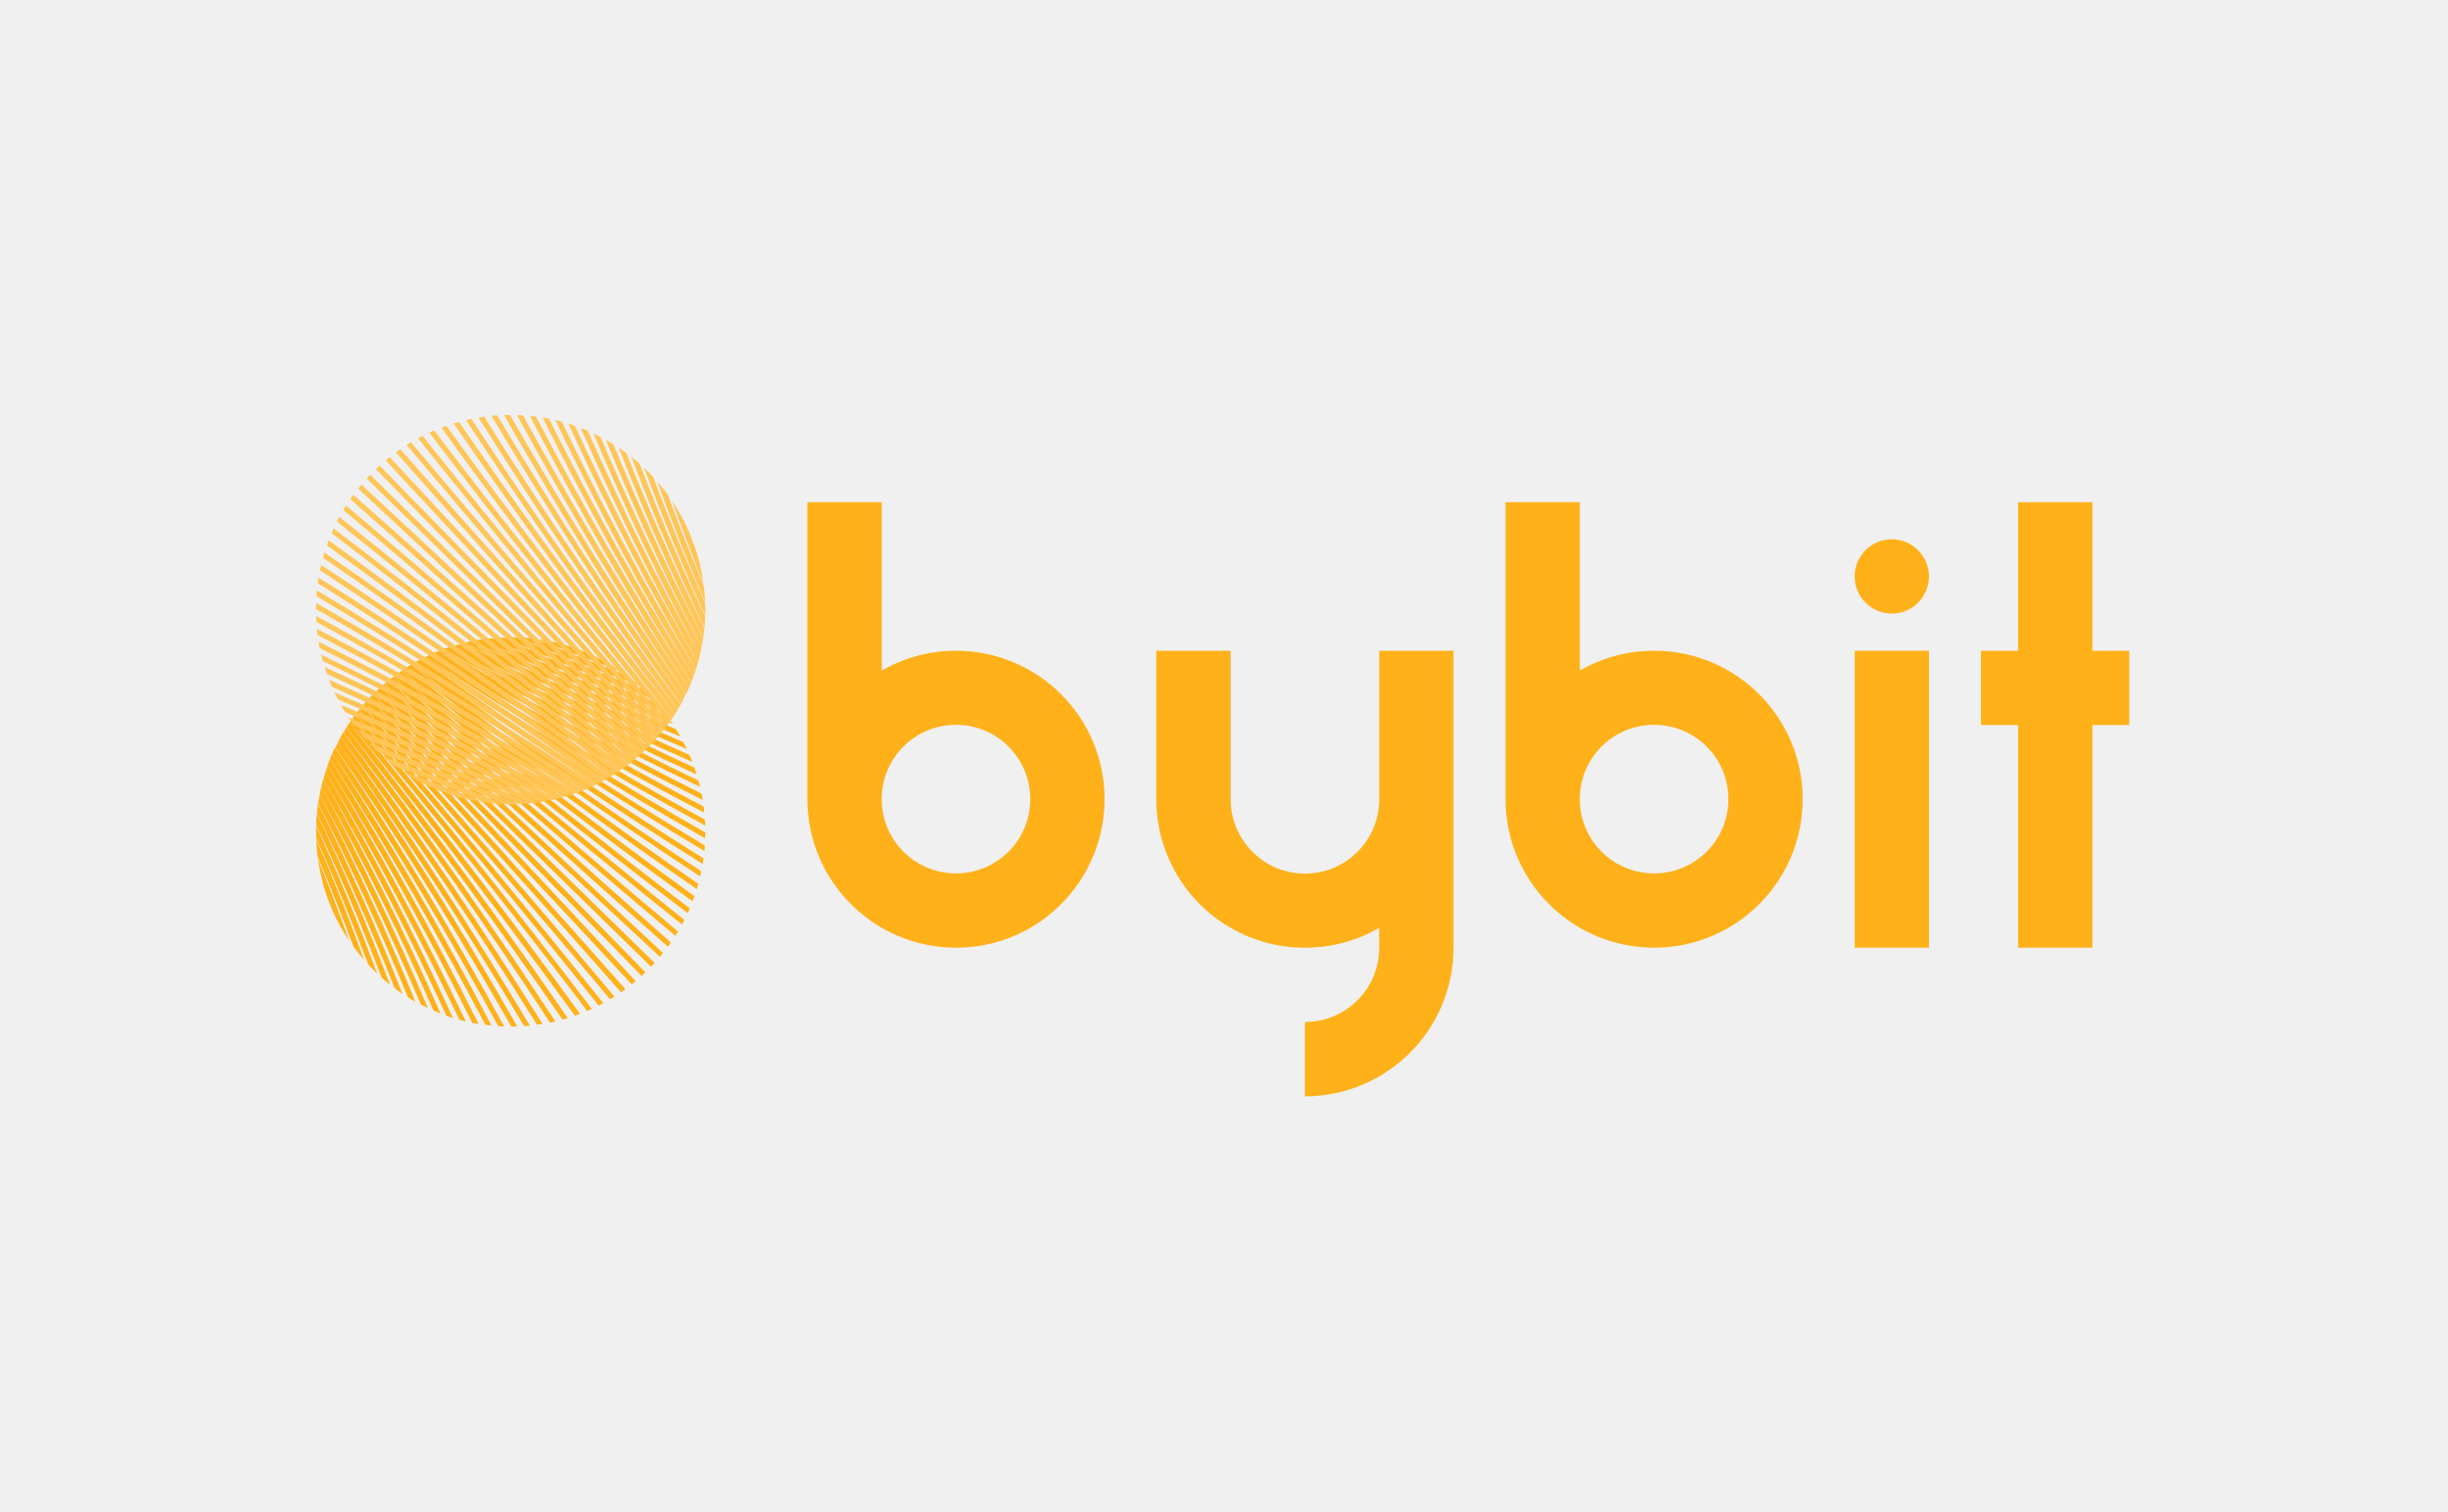
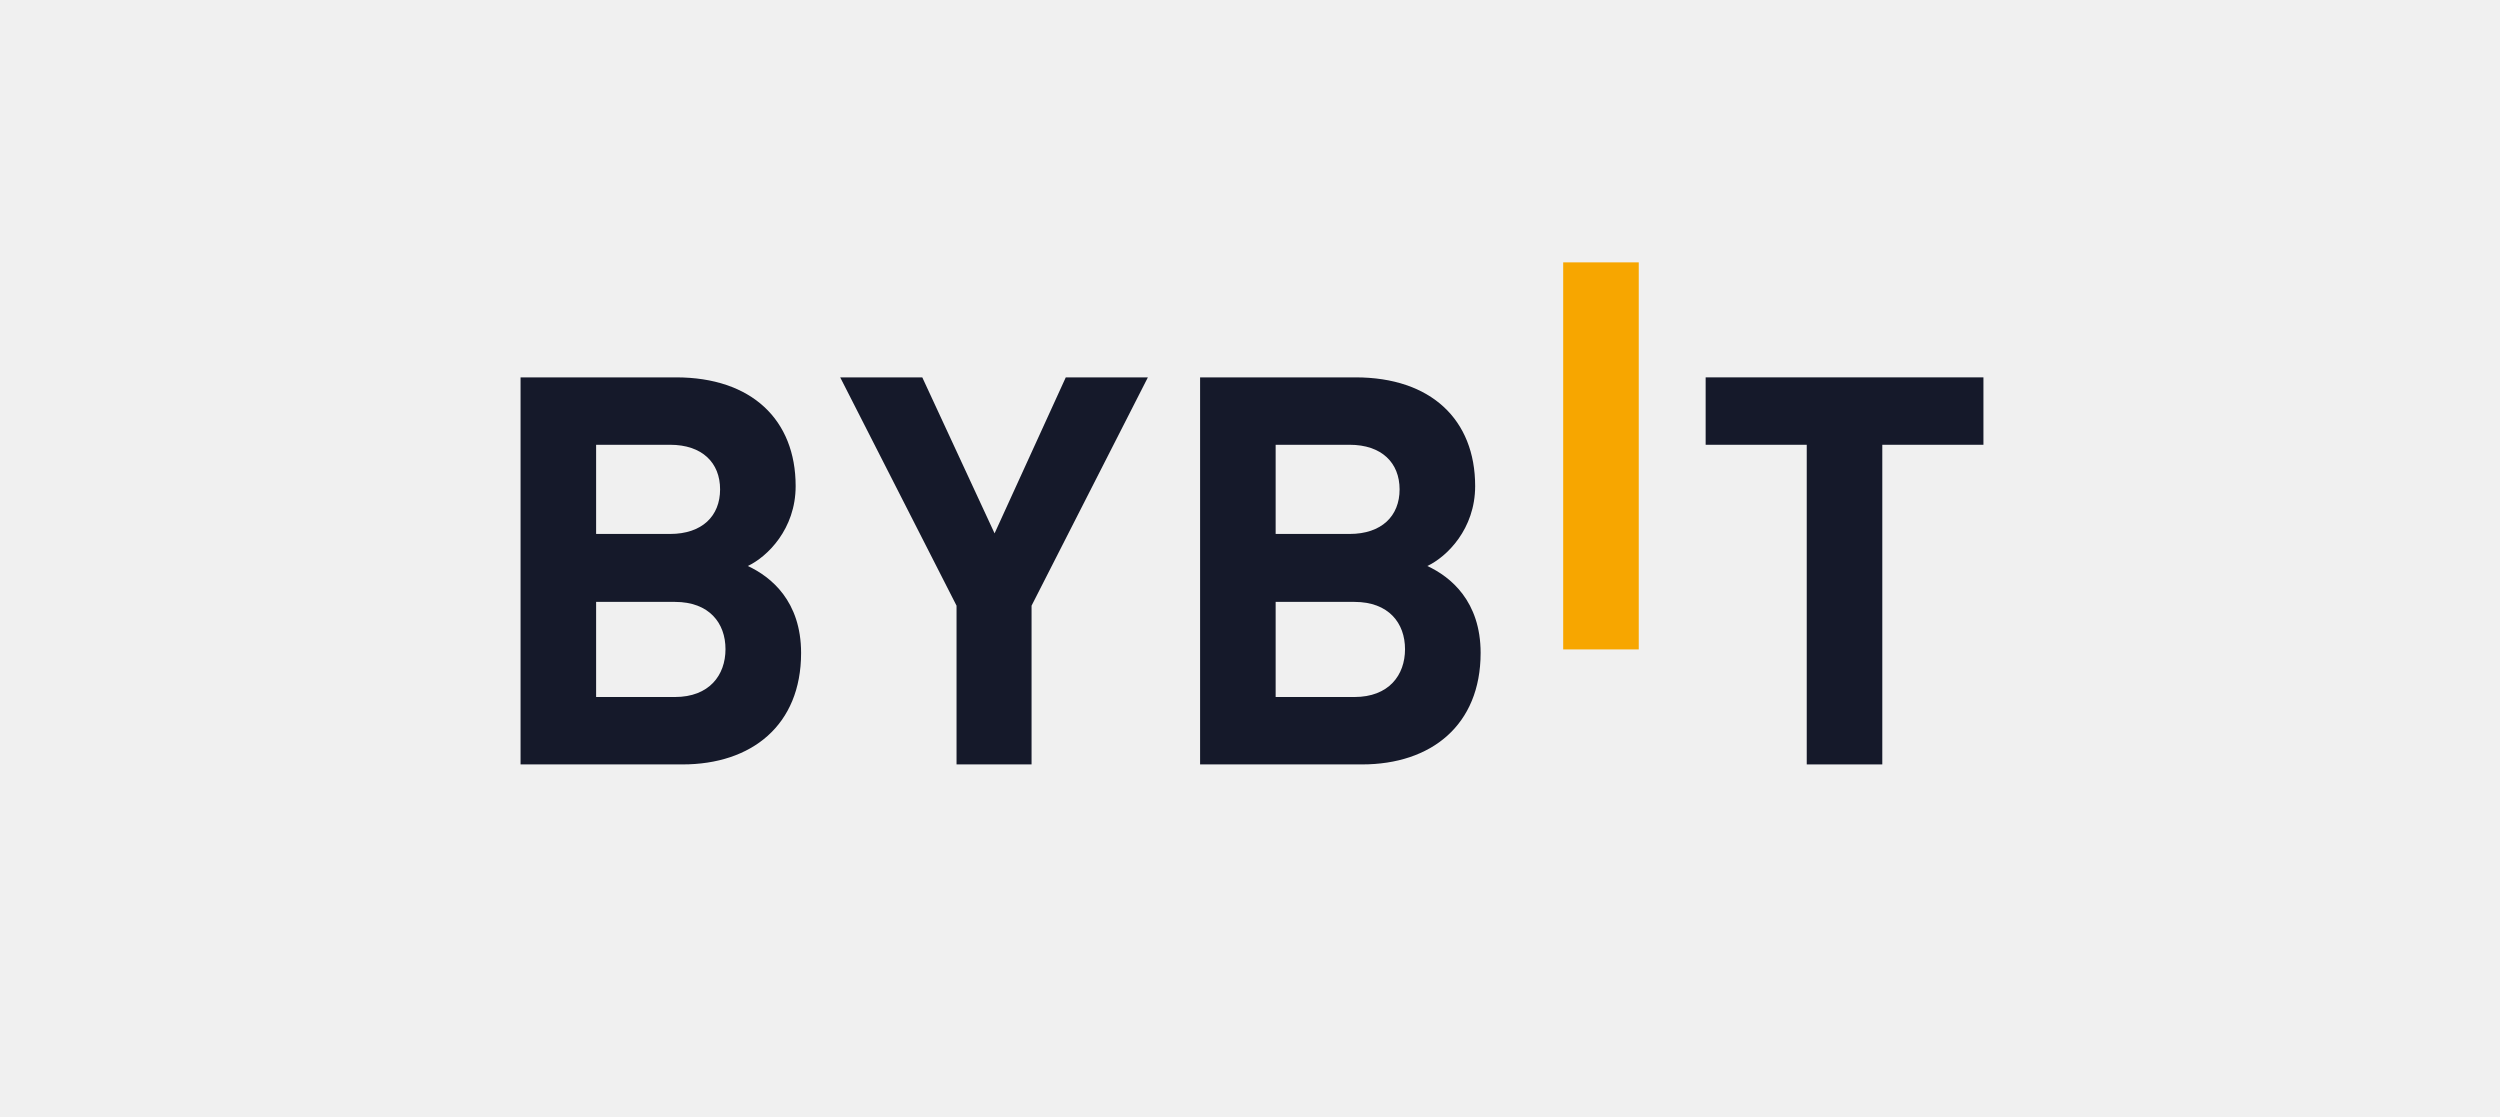
- <svg xmlns="http://www.w3.org/2000/svg" width="81" height="50" viewBox="0 0 81 50" fill="none">
+ <svg xmlns="http://www.w3.org/2000/svg" width="112" height="50" viewBox="0 0 112 50" fill="none">
  <g clip-path="url(#clip0)">
-     <path d="M63.826 21.53H61.368V31.355H63.826V21.53Z" fill="#FFB11A" />
-     <path d="M62.597 20.301C63.276 20.301 63.826 19.751 63.826 19.072C63.826 18.392 63.276 17.843 62.597 17.843C61.917 17.843 61.368 18.392 61.368 19.072C61.368 19.751 61.917 20.301 62.597 20.301Z" fill="#FFB11A" />
-     <path d="M31.632 21.53C30.735 21.53 29.896 21.769 29.174 22.188V16.614H26.715V26.439C26.715 29.15 28.913 31.355 31.632 31.355C34.35 31.355 36.548 29.157 36.548 26.439C36.548 23.728 34.343 21.53 31.632 21.53ZM31.632 28.897C30.272 28.897 29.174 27.798 29.174 26.439C29.174 25.08 30.272 23.981 31.632 23.981C32.991 23.981 34.09 25.08 34.09 26.439C34.09 27.798 32.991 28.897 31.632 28.897Z" fill="#FFB11A" />
-     <path d="M54.731 21.53C53.834 21.53 52.996 21.769 52.273 22.188V16.614H49.815V26.439C49.815 29.15 52.012 31.355 54.731 31.355C57.449 31.355 59.647 29.157 59.647 26.439C59.647 23.728 57.442 21.53 54.731 21.53ZM54.731 28.897C53.371 28.897 52.273 27.798 52.273 26.439C52.273 25.08 53.371 23.981 54.731 23.981C56.09 23.981 57.189 25.08 57.189 26.439C57.189 27.798 56.09 28.897 54.731 28.897Z" fill="#FFB11A" />
-     <path d="M48.094 21.53H45.636V26.446V26.461C45.628 27.813 44.529 28.904 43.178 28.904C42.968 28.904 42.758 28.875 42.563 28.825C42.129 28.716 41.746 28.492 41.442 28.181C41.001 27.74 40.719 27.126 40.719 26.446V21.53H38.261V26.446C38.261 27.314 38.485 28.124 38.876 28.825C39.31 29.606 39.946 30.256 40.719 30.697C41.442 31.117 42.281 31.355 43.178 31.355C44.074 31.355 44.913 31.117 45.636 30.697V31.355C45.636 32.715 44.537 33.813 43.178 33.813V36.272C45.889 36.272 48.094 34.074 48.094 31.355V26.439V21.53Z" fill="#FFB11A" />
-     <path d="M66.775 16.614V21.53H65.546V23.988H66.775V31.355H69.234V23.988H70.455V21.53H69.234V16.614H66.775Z" fill="#FFB11A" />
-     <path d="M10.789 29.576C10.854 29.75 10.919 29.923 10.984 30.09C11.143 30.451 11.331 30.798 11.555 31.131C11.223 30.198 10.876 29.287 10.514 28.405C10.572 28.795 10.666 29.193 10.789 29.576Z" fill="#FFB11A" />
-     <path d="M10.506 28.332C10.933 29.337 11.331 30.342 11.699 31.326C11.808 31.47 11.923 31.615 12.046 31.752C11.547 30.378 11.02 29.048 10.463 27.769C10.47 27.964 10.485 28.145 10.506 28.332Z" fill="#FFB11A" />
-     <path d="M10.463 27.739C11.099 29.149 11.67 30.545 12.184 31.911C12.234 31.969 12.285 32.02 12.342 32.077C12.386 32.121 12.437 32.171 12.48 32.215C11.851 30.509 11.171 28.875 10.456 27.313C10.456 27.458 10.456 27.595 10.463 27.739Z" fill="#FFB11A" />
-     <path d="M10.463 27.292C11.28 29.005 12.003 30.704 12.632 32.352C12.719 32.432 12.813 32.504 12.907 32.584C12.155 30.603 11.345 28.716 10.485 26.93C10.47 27.046 10.463 27.169 10.463 27.292Z" fill="#FFB11A" />
-     <path d="M10.485 26.915C11.468 28.882 12.321 30.841 13.066 32.706C13.153 32.772 13.239 32.829 13.319 32.887C12.451 30.675 11.519 28.571 10.521 26.59C10.507 26.698 10.499 26.807 10.485 26.915Z" fill="#FFB11A" />
-     <path d="M10.528 26.583C11.67 28.774 12.653 30.943 13.499 32.996C13.579 33.047 13.666 33.097 13.745 33.141C12.762 30.726 11.706 28.441 10.578 26.294C10.557 26.388 10.542 26.489 10.528 26.583Z" fill="#FFB11A" />
-     <path d="M10.578 26.287C11.872 28.666 12.986 31.03 13.925 33.235C14.005 33.278 14.085 33.314 14.157 33.35C13.065 30.762 11.887 28.311 10.636 26.02C10.614 26.113 10.593 26.2 10.578 26.287Z" fill="#FFB11A" />
-     <path d="M10.636 26.019C12.082 28.571 13.319 31.102 14.345 33.437C14.417 33.473 14.497 33.502 14.576 33.531C13.369 30.791 12.075 28.188 10.701 25.773C10.672 25.853 10.651 25.94 10.636 26.019Z" fill="#FFB11A" />
-     <path d="M10.702 25.773C12.292 28.485 13.651 31.16 14.772 33.61C14.844 33.639 14.917 33.661 14.989 33.683C13.673 30.798 12.263 28.072 10.767 25.542C10.745 25.614 10.723 25.694 10.702 25.773Z" fill="#FFB11A" />
-     <path d="M10.767 25.542C12.509 28.398 13.984 31.203 15.199 33.74C15.271 33.762 15.344 33.777 15.416 33.798C13.984 30.798 12.452 27.957 10.847 25.325C10.818 25.397 10.796 25.47 10.767 25.542Z" fill="#FFB11A" />
-     <path d="M15.626 33.842C15.698 33.857 15.763 33.871 15.835 33.878C14.295 30.777 12.647 27.841 10.926 25.123C10.926 25.123 10.926 25.116 10.919 25.116C10.89 25.181 10.868 25.253 10.839 25.318C12.726 28.304 14.324 31.232 15.626 33.842Z" fill="#FFB11A" />
-     <path d="M16.059 33.907C16.124 33.914 16.196 33.921 16.261 33.928C14.598 30.74 12.842 27.718 11.005 24.927C11.005 24.927 11.005 24.92 10.998 24.92C10.969 24.985 10.94 25.05 10.918 25.115C10.918 25.115 10.918 25.123 10.926 25.123C12.95 28.217 14.664 31.246 16.059 33.907Z" fill="#FFB11A" />
-     <path d="M16.485 33.95C16.55 33.957 16.615 33.957 16.68 33.957C14.902 30.689 13.029 27.595 11.091 24.739C11.091 24.739 11.091 24.732 11.084 24.732C11.055 24.797 11.027 24.855 10.998 24.92C10.998 24.92 10.998 24.927 11.005 24.927C13.174 28.123 15.01 31.246 16.485 33.95Z" fill="#FFB11A" />
-     <path d="M16.919 33.965C16.984 33.965 17.049 33.965 17.114 33.958C15.22 30.632 13.232 27.472 11.186 24.559C11.157 24.617 11.128 24.674 11.099 24.74C11.099 24.74 11.099 24.747 11.106 24.747C13.398 28.029 15.357 31.225 16.919 33.965Z" fill="#FFB11A" />
-     <path d="M17.345 33.95C17.41 33.943 17.468 33.943 17.533 33.936C15.863 31.138 13.752 27.82 11.265 24.393C11.236 24.45 11.207 24.501 11.178 24.559C13.615 27.935 15.697 31.189 17.345 33.95Z" fill="#FFB11A" />
-     <path d="M17.953 33.878C16.203 31.08 13.976 27.718 11.359 24.226C11.33 24.276 11.294 24.334 11.265 24.385C13.832 27.826 16.037 31.13 17.765 33.899C17.83 33.899 17.895 33.885 17.953 33.878Z" fill="#FFB11A" />
-     <path d="M18.372 33.791C16.543 31 14.194 27.61 11.461 24.074C11.432 24.125 11.396 24.175 11.367 24.226C14.063 27.725 16.384 31.065 18.199 33.834C18.257 33.82 18.314 33.806 18.372 33.791Z" fill="#FFB11A" />
-     <path d="M18.784 33.683C16.876 30.907 14.41 27.494 11.562 23.915C11.525 23.966 11.497 24.017 11.46 24.067C14.28 27.61 16.709 30.979 18.611 33.733C18.669 33.719 18.726 33.704 18.784 33.683Z" fill="#FFB11A" />
-     <path d="M19.023 33.603C19.081 33.581 19.132 33.567 19.189 33.545C19.153 33.495 19.124 33.451 19.088 33.401C17.114 30.675 14.577 27.313 11.663 23.77C11.627 23.821 11.598 23.864 11.562 23.915C14.461 27.443 16.977 30.791 18.944 33.502C18.973 33.538 18.994 33.574 19.023 33.603Z" fill="#FFB11A" />
-     <path d="M19.421 33.451C19.471 33.43 19.529 33.408 19.58 33.379C19.515 33.292 19.442 33.198 19.377 33.111C17.339 30.436 14.736 27.132 11.772 23.626C11.736 23.669 11.699 23.72 11.67 23.763C14.627 27.255 17.216 30.545 19.247 33.205C19.305 33.292 19.363 33.372 19.421 33.451Z" fill="#FFB11A" />
-     <path d="M19.962 33.191C17.656 30.307 14.909 26.966 11.879 23.489C11.843 23.532 11.807 23.576 11.771 23.626C14.786 27.075 17.519 30.401 19.811 33.271C19.861 33.242 19.912 33.22 19.962 33.191Z" fill="#FFB11A" />
-     <path d="M20.331 32.974C17.945 30.133 15.097 26.822 11.988 23.358C11.952 23.402 11.915 23.445 11.879 23.488C14.981 26.937 17.815 30.234 20.186 33.061C20.237 33.032 20.288 33.003 20.331 32.974Z" fill="#FFB11A" />
-     <path d="M20.692 32.728C18.227 29.938 15.292 26.663 12.104 23.221C12.067 23.265 12.031 23.308 11.988 23.351C15.169 26.778 18.09 30.039 20.548 32.83C20.599 32.793 20.649 32.764 20.692 32.728Z" fill="#FFB11A" />
-     <path d="M21.033 32.461C18.496 29.721 15.481 26.504 12.22 23.098C12.184 23.142 12.141 23.178 12.104 23.221C15.358 26.619 18.366 29.837 20.903 32.569C20.947 32.533 20.99 32.497 21.033 32.461Z" fill="#FFB11A" />
-     <path d="M21.358 32.172C18.748 29.497 15.661 26.337 12.342 22.975C12.299 23.019 12.263 23.055 12.227 23.098C15.538 26.46 18.625 29.619 21.235 32.295C21.271 32.251 21.314 32.208 21.358 32.172Z" fill="#FFB11A" />
-     <path d="M21.662 31.861C18.986 29.251 15.827 26.163 12.465 22.852C12.422 22.888 12.386 22.932 12.342 22.968C15.711 26.286 18.864 29.374 21.539 31.983C21.582 31.94 21.618 31.904 21.662 31.861Z" fill="#FFB11A" />
-     <path d="M21.936 31.528C19.204 28.998 15.994 25.983 12.596 22.737C12.552 22.773 12.509 22.816 12.473 22.852C15.878 26.106 19.095 29.121 21.835 31.658C21.871 31.615 21.907 31.572 21.936 31.528Z" fill="#FFB11A" />
-     <path d="M22.197 31.181C19.413 28.723 16.153 25.802 12.726 22.621C12.682 22.657 12.639 22.693 12.596 22.737C16.037 25.925 19.305 28.86 22.103 31.326C22.132 31.275 22.168 31.232 22.197 31.181Z" fill="#FFB11A" />
-     <path d="M22.435 30.82C19.601 28.441 16.304 25.607 12.863 22.513C12.82 22.549 12.776 22.585 12.733 22.621C16.196 25.737 19.507 28.578 22.349 30.964C22.37 30.914 22.406 30.87 22.435 30.82Z" fill="#FFB11A" />
-     <path d="M22.646 30.436C19.775 28.145 16.45 25.412 13.001 22.397C12.958 22.433 12.907 22.469 12.864 22.505C16.334 25.535 19.681 28.289 22.566 30.588C22.588 30.538 22.617 30.487 22.646 30.436Z" fill="#FFB11A" />
-     <path d="M22.754 30.212C22.776 30.162 22.805 30.104 22.826 30.053C22.747 29.996 22.667 29.931 22.588 29.873C19.92 27.841 16.63 25.253 13.146 22.296C13.102 22.332 13.052 22.361 13.008 22.397C16.5 25.369 19.804 27.971 22.479 30.003C22.573 30.075 22.66 30.14 22.754 30.212Z" fill="#FFB11A" />
-     <path d="M22.92 29.815C22.941 29.757 22.963 29.706 22.977 29.648C22.941 29.627 22.905 29.598 22.876 29.576C20.158 27.61 16.818 25.087 13.282 22.195C13.232 22.231 13.188 22.26 13.138 22.296C16.68 25.209 20.042 27.74 22.775 29.721C22.826 29.75 22.869 29.786 22.92 29.815Z" fill="#FFB11A" />
-     <path d="M23.108 29.243C20.353 27.349 16.984 24.913 13.441 22.093C13.391 22.122 13.34 22.158 13.29 22.194C16.868 25.043 20.281 27.508 23.057 29.417C23.072 29.352 23.086 29.301 23.108 29.243Z" fill="#FFB11A" />
-     <path d="M23.202 28.824C20.433 27.01 17.086 24.689 13.594 21.992C13.543 22.021 13.492 22.057 13.442 22.086C16.985 24.819 20.375 27.169 23.166 28.998C23.18 28.94 23.195 28.882 23.202 28.824Z" fill="#FFB11A" />
-     <path d="M23.274 28.398C20.505 26.67 17.201 24.465 13.76 21.898C13.709 21.927 13.651 21.956 13.601 21.992C17.093 24.602 20.447 26.836 23.252 28.586C23.26 28.521 23.267 28.463 23.274 28.398Z" fill="#FFB11A" />
-     <path d="M23.318 27.971C20.556 26.323 17.302 24.24 13.933 21.804C13.876 21.833 13.825 21.862 13.767 21.891C17.194 24.37 20.512 26.489 23.31 28.159C23.31 28.101 23.318 28.036 23.318 27.971Z" fill="#FFB11A" />
-     <path d="M23.332 27.74C23.332 27.675 23.332 27.61 23.339 27.545C20.599 25.983 17.403 24.024 14.121 21.725C14.121 21.725 14.114 21.725 14.114 21.718C14.056 21.746 13.998 21.775 13.933 21.804C16.847 23.858 20.006 25.846 23.332 27.74Z" fill="#FFB11A" />
-     <path d="M23.332 27.314C23.332 27.248 23.324 27.183 23.324 27.118C20.613 25.643 17.497 23.807 14.302 21.638C14.302 21.638 14.294 21.638 14.294 21.631C14.229 21.66 14.171 21.689 14.106 21.718C14.106 21.718 14.114 21.718 14.114 21.725C16.969 23.662 20.064 25.535 23.332 27.314Z" fill="#FFB11A" />
-     <path d="M14.106 21.718C14.112 21.718 14.112 21.723 14.106 21.718C14.112 21.723 14.112 21.718 14.106 21.718Z" fill="#FFB11A" />
-     <path d="M23.303 26.887C23.296 26.822 23.288 26.749 23.281 26.684C20.613 25.296 17.591 23.576 14.497 21.551C14.497 21.551 14.49 21.551 14.49 21.544C14.425 21.573 14.36 21.595 14.294 21.623C14.294 21.623 14.302 21.623 14.302 21.631C17.092 23.467 20.114 25.231 23.303 26.887Z" fill="#FFB11A" />
-     <path d="M23.252 26.468C23.238 26.395 23.231 26.33 23.216 26.258C20.606 24.956 17.678 23.359 14.7 21.472C14.627 21.493 14.562 21.522 14.497 21.551C14.497 21.551 14.504 21.551 14.504 21.558C17.208 23.272 20.143 24.92 23.252 26.468Z" fill="#FFB11A" />
-     <path d="M23.107 25.824C20.57 24.609 17.765 23.134 14.909 21.392C14.836 21.414 14.764 21.443 14.692 21.464C17.323 23.069 20.158 24.602 23.165 26.034C23.143 25.968 23.129 25.896 23.107 25.824Z" fill="#FFB11A" />
-     <path d="M22.977 25.397C20.534 24.277 17.858 22.918 15.14 21.327C15.06 21.349 14.988 21.37 14.909 21.399C17.439 22.889 20.165 24.306 23.042 25.621C23.028 25.549 22.999 25.47 22.977 25.397Z" fill="#FFB11A" />
-     <path d="M22.811 24.978C20.476 23.944 17.946 22.715 15.394 21.269C15.314 21.291 15.227 21.312 15.148 21.334C17.563 22.708 20.158 24.002 22.905 25.209C22.877 25.122 22.848 25.05 22.811 24.978Z" fill="#FFB11A" />
-     <path d="M22.609 24.551C20.404 23.611 18.04 22.498 15.662 21.204C15.575 21.218 15.488 21.24 15.394 21.262C17.686 22.512 20.137 23.691 22.725 24.783C22.689 24.703 22.653 24.623 22.609 24.551Z" fill="#FFB11A" />
-     <path d="M22.37 24.125C20.317 23.279 18.148 22.296 15.957 21.153C15.863 21.168 15.762 21.182 15.668 21.204C17.815 22.332 20.1 23.387 22.515 24.371C22.464 24.284 22.421 24.204 22.37 24.125Z" fill="#FFB11A" />
-     <path d="M22.073 23.698C20.201 22.954 18.249 22.1 16.282 21.117C16.174 21.124 16.066 21.139 15.964 21.153C17.945 22.151 20.049 23.084 22.262 23.951C22.196 23.864 22.139 23.778 22.073 23.698Z" fill="#FFB11A" />
-     <path d="M21.727 23.264C20.078 22.628 18.38 21.905 16.666 21.096C16.543 21.103 16.42 21.11 16.297 21.117C18.083 21.977 19.977 22.787 21.951 23.539C21.879 23.445 21.799 23.351 21.727 23.264Z" fill="#FFB11A" />
-     <path d="M21.452 22.968C21.401 22.918 21.343 22.86 21.286 22.809C19.919 22.296 18.517 21.717 17.114 21.088C16.969 21.081 16.825 21.081 16.68 21.088C18.242 21.804 19.876 22.477 21.582 23.113C21.539 23.062 21.495 23.019 21.452 22.968Z" fill="#FFB11A" />
-     <path d="M20.7 22.325C19.71 21.956 18.712 21.558 17.707 21.132C17.519 21.11 17.331 21.096 17.143 21.088C18.423 21.645 19.753 22.173 21.127 22.672C20.989 22.549 20.845 22.433 20.7 22.325Z" fill="#FFB11A" />
-     <path d="M19.464 21.616C19.291 21.551 19.125 21.486 18.951 21.421C18.568 21.291 18.177 21.204 17.78 21.146C18.669 21.508 19.573 21.855 20.505 22.187C20.166 21.963 19.819 21.775 19.464 21.616Z" fill="#FFB11A" />
-     <path d="M22.999 18.117C22.934 17.944 22.869 17.77 22.804 17.604C22.645 17.243 22.457 16.896 22.233 16.563C22.566 17.496 22.913 18.407 23.274 19.289C23.223 18.898 23.129 18.501 22.999 18.117Z" fill="#FFC556" />
-     <path d="M23.281 19.36C22.854 18.355 22.457 17.351 22.095 16.367C21.987 16.223 21.871 16.078 21.748 15.941C22.247 17.314 22.775 18.645 23.331 19.924C23.324 19.729 23.31 19.548 23.281 19.36Z" fill="#FFC556" />
-     <path d="M23.332 19.954C22.695 18.544 22.124 17.149 21.611 15.782C21.56 15.724 21.51 15.674 21.452 15.616C21.408 15.572 21.358 15.522 21.314 15.479C21.943 17.185 22.623 18.819 23.339 20.38C23.339 20.243 23.339 20.098 23.332 19.954Z" fill="#FFC556" />
-     <path d="M23.332 20.402C22.515 18.688 21.792 16.989 21.163 15.341C21.076 15.261 20.982 15.189 20.888 15.109C21.64 17.09 22.45 18.977 23.31 20.763C23.317 20.647 23.325 20.524 23.332 20.402Z" fill="#FFC556" />
-     <path d="M23.303 20.778C22.32 18.811 21.467 16.852 20.722 14.987C20.636 14.922 20.549 14.864 20.469 14.806C21.337 17.018 22.27 19.122 23.267 21.103C23.282 20.995 23.296 20.886 23.303 20.778Z" fill="#FFC556" />
-     <path d="M23.266 21.111C22.124 18.92 21.14 16.751 20.295 14.698C20.215 14.647 20.128 14.597 20.049 14.553C21.032 16.968 22.088 19.253 23.215 21.4C23.237 21.306 23.252 21.205 23.266 21.111Z" fill="#FFC556" />
-     <path d="M23.216 21.407C21.922 19.028 20.808 16.664 19.869 14.459C19.789 14.416 19.709 14.379 19.637 14.343C20.729 16.931 21.907 19.382 23.158 21.674C23.18 21.58 23.201 21.494 23.216 21.407Z" fill="#FFC556" />
-     <path d="M23.158 21.674C21.712 19.122 20.476 16.592 19.449 14.256C19.377 14.22 19.297 14.191 19.218 14.162C20.425 16.91 21.719 19.505 23.093 21.92C23.115 21.84 23.136 21.754 23.158 21.674Z" fill="#FFC556" />
-     <path d="M23.093 21.92C21.503 19.209 20.144 16.534 19.023 14.09C18.951 14.061 18.878 14.04 18.806 14.018C20.122 16.903 21.539 19.628 23.028 22.152C23.05 22.079 23.072 22 23.093 21.92Z" fill="#FFC556" />
-     <path d="M23.021 22.151C21.278 19.296 19.804 16.491 18.589 13.953C18.517 13.931 18.444 13.917 18.372 13.895C19.804 16.895 21.336 19.737 22.941 22.368C22.977 22.296 22.999 22.224 23.021 22.151Z" fill="#FFC556" />
-     <path d="M18.162 13.852C18.09 13.837 18.025 13.823 17.953 13.816C19.493 16.917 21.141 19.852 22.862 22.571C22.862 22.571 22.862 22.578 22.869 22.578C22.898 22.513 22.919 22.441 22.948 22.376C21.061 19.39 19.471 16.462 18.162 13.852Z" fill="#FFC556" />
-     <path d="M17.736 13.787C17.671 13.779 17.599 13.772 17.534 13.765C19.189 16.96 20.953 19.975 22.782 22.773C22.782 22.773 22.782 22.78 22.79 22.78C22.819 22.715 22.848 22.65 22.869 22.585C22.869 22.585 22.869 22.578 22.862 22.578C20.845 19.476 19.124 16.447 17.736 13.787Z" fill="#FFC556" />
-     <path d="M17.302 13.743C17.237 13.736 17.172 13.736 17.107 13.736C18.886 17.004 20.758 20.098 22.696 22.954C22.696 22.954 22.696 22.961 22.703 22.961C22.732 22.896 22.761 22.838 22.79 22.773C22.79 22.773 22.79 22.766 22.782 22.766C20.621 19.57 18.784 16.447 17.302 13.743Z" fill="#FFC556" />
-     <path d="M22.789 22.772C22.789 22.767 22.784 22.767 22.789 22.772C22.784 22.767 22.789 22.767 22.789 22.772Z" fill="#FFC556" />
-     <path d="M16.875 13.729C16.81 13.729 16.745 13.729 16.68 13.736C18.574 17.062 20.563 20.221 22.609 23.135C22.637 23.077 22.666 23.019 22.695 22.954C22.695 22.954 22.695 22.947 22.688 22.947C20.396 19.664 18.437 16.469 16.875 13.729Z" fill="#FFC556" />
-     <path d="M16.449 13.743C16.384 13.751 16.326 13.751 16.261 13.758C17.931 16.556 20.042 19.874 22.529 23.301C22.558 23.243 22.587 23.193 22.616 23.135C20.172 19.766 18.098 16.505 16.449 13.743Z" fill="#FFC556" />
-     <path d="M15.835 13.816C17.584 16.613 19.818 19.975 22.428 23.467C22.457 23.417 22.493 23.359 22.522 23.308C19.955 19.867 17.75 16.556 16.022 13.787C15.957 13.794 15.899 13.808 15.835 13.816Z" fill="#FFC556" />
-     <path d="M15.422 13.902C17.252 16.693 19.601 20.084 22.334 23.626C22.363 23.576 22.399 23.525 22.428 23.474C19.731 19.975 17.411 16.628 15.596 13.859C15.538 13.873 15.48 13.888 15.422 13.902Z" fill="#FFC556" />
-     <path d="M15.01 14.011C16.919 16.787 19.384 20.2 22.233 23.778C22.269 23.728 22.298 23.677 22.334 23.626C19.514 20.084 17.085 16.715 15.184 13.96C15.126 13.975 15.068 13.996 15.01 14.011Z" fill="#FFC556" />
-     <path d="M14.772 14.09C14.714 14.112 14.663 14.126 14.605 14.148C14.642 14.198 14.671 14.242 14.707 14.293C16.68 17.018 19.218 20.38 22.132 23.923C22.168 23.872 22.197 23.829 22.233 23.778C19.334 20.25 16.811 16.91 14.844 14.191C14.822 14.155 14.793 14.119 14.772 14.09Z" fill="#FFC556" />
-     <path d="M14.368 14.242C14.317 14.264 14.259 14.285 14.209 14.314C14.274 14.401 14.346 14.495 14.411 14.582C16.45 17.257 19.052 20.561 22.024 24.067C22.06 24.024 22.096 23.973 22.125 23.93C19.175 20.438 16.58 17.148 14.548 14.48C14.491 14.401 14.433 14.322 14.368 14.242Z" fill="#FFC556" />
-     <path d="M13.832 14.502C16.138 17.387 18.885 20.727 21.914 24.204C21.951 24.161 21.987 24.118 22.023 24.067C19.008 20.619 16.275 17.293 13.983 14.423C13.933 14.451 13.882 14.473 13.832 14.502Z" fill="#FFC556" />
-     <path d="M13.456 14.719C15.841 17.561 18.69 20.872 21.799 24.335C21.835 24.292 21.871 24.248 21.907 24.205C18.813 20.763 15.979 17.467 13.6 14.633C13.557 14.662 13.506 14.69 13.456 14.719Z" fill="#FFC556" />
-     <path d="M13.101 14.965C15.566 17.756 18.502 21.031 21.69 24.472C21.726 24.429 21.762 24.386 21.806 24.342C18.625 20.915 15.704 17.655 13.246 14.864C13.188 14.9 13.145 14.929 13.101 14.965Z" fill="#FFC556" />
-     <path d="M12.762 15.232C15.3 17.973 18.315 21.19 21.575 24.595C21.611 24.552 21.655 24.515 21.691 24.472C18.438 21.074 15.43 17.857 12.892 15.124C12.849 15.16 12.806 15.196 12.762 15.232Z" fill="#FFC556" />
-     <path d="M12.437 15.522C15.047 18.197 18.134 21.356 21.453 24.718C21.496 24.675 21.532 24.638 21.568 24.595C18.257 21.233 15.17 18.081 12.56 15.406C12.517 15.442 12.48 15.486 12.437 15.522Z" fill="#FFC556" />
-     <path d="M12.133 15.833C14.808 18.443 17.96 21.53 21.329 24.841C21.372 24.805 21.409 24.762 21.452 24.726C18.083 21.407 14.924 18.32 12.248 15.71C12.212 15.753 12.169 15.79 12.133 15.833Z" fill="#FFC556" />
-     <path d="M11.852 16.165C14.584 18.703 17.794 21.71 21.2 24.964C21.243 24.928 21.286 24.884 21.323 24.848C17.917 21.588 14.7 18.573 11.96 16.035C11.924 16.078 11.888 16.122 11.852 16.165Z" fill="#FFC556" />
-     <path d="M11.59 16.512C14.374 18.97 17.634 21.891 21.069 25.072C21.112 25.036 21.155 25 21.199 24.956C17.757 21.768 14.482 18.833 11.691 16.375C11.655 16.418 11.627 16.462 11.59 16.512Z" fill="#FFC556" />
-     <path d="M11.359 16.874C14.194 19.252 17.49 22.087 20.932 25.181C20.975 25.145 21.018 25.109 21.062 25.072C17.599 21.956 14.287 19.115 11.446 16.729C11.417 16.78 11.388 16.831 11.359 16.874Z" fill="#FFC556" />
-     <path d="M11.15 17.257C14.02 19.549 17.346 22.282 20.794 25.297C20.838 25.26 20.888 25.224 20.932 25.188C17.462 22.159 14.114 19.404 11.229 17.105C11.2 17.156 11.179 17.206 11.15 17.257Z" fill="#FFC556" />
-     <path d="M11.041 17.481C11.019 17.532 10.99 17.59 10.968 17.64C11.048 17.698 11.127 17.763 11.207 17.821C13.875 19.853 17.164 22.441 20.649 25.398C20.692 25.362 20.743 25.333 20.786 25.297C17.287 22.325 13.983 19.722 11.308 17.691C11.221 17.619 11.127 17.553 11.041 17.481Z" fill="#FFC556" />
-     <path d="M10.875 17.879C10.853 17.936 10.831 17.987 10.817 18.045C10.853 18.067 10.889 18.096 10.918 18.117C13.636 20.084 16.977 22.607 20.505 25.499C20.555 25.463 20.599 25.434 20.649 25.398C17.107 22.491 13.745 19.954 11.019 17.98C10.969 17.944 10.925 17.915 10.875 17.879Z" fill="#FFC556" />
-     <path d="M10.687 18.45C13.442 20.344 16.811 22.78 20.353 25.6C20.404 25.571 20.454 25.535 20.505 25.499C16.926 22.65 13.514 20.192 10.738 18.283C10.723 18.341 10.701 18.399 10.687 18.45Z" fill="#FFC556" />
-     <path d="M10.586 18.869C13.355 20.684 16.702 23.005 20.194 25.701C20.245 25.672 20.296 25.636 20.346 25.607C16.811 22.874 13.42 20.525 10.629 18.696C10.615 18.753 10.6 18.811 10.586 18.869Z" fill="#FFC556" />
-     <path d="M10.514 19.296C13.283 21.031 16.594 23.229 20.029 25.795C20.079 25.767 20.137 25.738 20.188 25.701C16.696 23.091 13.341 20.858 10.536 19.108C10.536 19.173 10.521 19.231 10.514 19.296Z" fill="#FFC556" />
-     <path d="M10.47 19.722C13.232 21.37 16.485 23.453 19.854 25.889C19.912 25.86 19.962 25.831 20.02 25.802C16.601 23.315 13.282 21.197 10.484 19.534C10.477 19.592 10.477 19.657 10.47 19.722Z" fill="#FFC556" />
-     <path d="M10.463 19.953C10.456 20.018 10.456 20.084 10.456 20.149C13.196 21.71 16.391 23.669 19.674 25.969C19.674 25.969 19.681 25.969 19.681 25.976C19.739 25.947 19.797 25.918 19.861 25.889C16.941 23.836 13.789 21.848 10.463 19.953Z" fill="#FFC556" />
-     <path d="M10.463 20.38C10.463 20.445 10.47 20.51 10.47 20.575C13.181 22.05 16.297 23.887 19.493 26.055C19.493 26.055 19.5 26.055 19.5 26.063C19.565 26.034 19.623 26.005 19.688 25.976C19.688 25.976 19.681 25.976 19.681 25.969C16.818 24.031 13.723 22.159 10.463 20.38Z" fill="#FFC556" />
-     <path d="M10.485 20.807C10.492 20.872 10.499 20.944 10.507 21.009C13.174 22.397 16.196 24.118 19.291 26.142C19.291 26.142 19.298 26.142 19.298 26.15C19.363 26.121 19.428 26.099 19.493 26.07C19.493 26.07 19.486 26.07 19.486 26.063C16.703 24.227 13.68 22.462 10.485 20.807Z" fill="#FFC556" />
-     <path d="M19.499 26.062C19.494 26.062 19.494 26.056 19.499 26.062C19.494 26.056 19.494 26.062 19.499 26.062Z" fill="#FFC556" />
-     <path d="M10.542 21.233C10.556 21.305 10.564 21.37 10.578 21.443C13.188 22.744 16.116 24.342 19.095 26.229C19.167 26.207 19.232 26.178 19.297 26.149C19.297 26.149 19.29 26.149 19.29 26.142C16.579 24.422 13.644 22.773 10.542 21.233Z" fill="#FFC556" />
-     <path d="M10.68 21.87C13.218 23.084 16.023 24.559 18.879 26.301C18.951 26.28 19.024 26.251 19.096 26.229C16.464 24.624 13.63 23.091 10.623 21.66C10.644 21.725 10.666 21.797 10.68 21.87Z" fill="#FFC556" />
-     <path d="M10.816 22.296C13.26 23.417 15.935 24.776 18.654 26.366C18.733 26.345 18.805 26.323 18.885 26.294C16.355 24.805 13.629 23.388 10.752 22.072C10.766 22.144 10.788 22.224 10.816 22.296Z" fill="#FFC556" />
-     <path d="M10.983 22.723C13.318 23.757 15.849 24.986 18.401 26.432C18.48 26.41 18.567 26.388 18.647 26.367C16.232 24.993 13.636 23.699 10.889 22.491C10.918 22.571 10.947 22.643 10.983 22.723Z" fill="#FFC556" />
-     <path d="M11.186 23.142C13.391 24.082 15.755 25.195 18.134 26.489C18.221 26.475 18.307 26.453 18.401 26.431C16.109 25.181 13.659 24.002 11.063 22.91C11.106 22.99 11.143 23.07 11.186 23.142Z" fill="#FFC556" />
-     <path d="M11.425 23.569C13.478 24.415 15.647 25.398 17.838 26.54C17.932 26.526 18.033 26.511 18.127 26.489C15.98 25.362 13.695 24.306 11.28 23.323C11.324 23.41 11.374 23.489 11.425 23.569Z" fill="#FFC556" />
-     <path d="M11.714 23.995C13.586 24.74 15.538 25.593 17.505 26.576C17.613 26.569 17.722 26.554 17.823 26.54C15.842 25.542 13.738 24.61 11.526 23.742C11.591 23.829 11.656 23.916 11.714 23.995Z" fill="#FFC556" />
-     <path d="M12.067 24.429C13.716 25.065 15.415 25.788 17.128 26.598C17.251 26.59 17.374 26.583 17.497 26.576C15.711 25.716 13.817 24.906 11.843 24.154C11.916 24.248 11.988 24.342 12.067 24.429Z" fill="#FFC556" />
-     <path d="M12.343 24.725C12.394 24.776 12.451 24.833 12.509 24.884C13.876 25.397 15.278 25.976 16.681 26.605C16.826 26.612 16.97 26.612 17.115 26.605C15.553 25.889 13.919 25.216 12.213 24.58C12.249 24.631 12.292 24.674 12.343 24.725Z" fill="#FFC556" />
-     <path d="M13.094 25.369C14.085 25.738 15.082 26.135 16.087 26.562C16.275 26.583 16.463 26.598 16.651 26.605C15.371 26.048 14.041 25.521 12.668 25.022C12.805 25.145 12.942 25.26 13.094 25.369Z" fill="#FFC556" />
-     <path d="M14.331 26.077C14.504 26.142 14.67 26.207 14.844 26.272C15.227 26.403 15.617 26.489 16.015 26.547C15.126 26.186 14.222 25.839 13.29 25.506C13.622 25.73 13.969 25.925 14.331 26.077Z" fill="#FFC556" />
+     <path d="M70.031 29.094V11.754H73.416V29.094H70.031Z" fill="#F7A600" />
+     <path d="M30.579 34.246H23.321V16.906H30.287C33.672 16.906 35.645 18.806 35.645 21.777C35.645 23.7 34.378 24.943 33.502 25.357C34.55 25.844 35.889 26.939 35.889 29.253C35.889 32.492 33.672 34.246 30.579 34.246ZM30.019 19.926H26.706V23.921H30.019C31.455 23.921 32.26 23.118 32.26 21.924C32.26 20.729 31.457 19.926 30.019 19.926ZM30.238 26.965H26.706V31.226H30.238C31.772 31.226 32.502 30.251 32.502 29.084C32.504 27.914 31.772 26.965 30.238 26.965Z" fill="#15192A" />
+     <path d="M46.214 27.134V34.246H42.853V27.134L37.641 16.906H41.318L44.557 23.895L47.747 16.906H51.425L46.214 27.134Z" fill="#15192A" />
+     <path d="M61.021 34.246H53.764V16.906H60.729C64.114 16.906 66.087 18.806 66.087 21.777C66.087 23.7 64.821 24.943 63.945 25.357C64.992 25.844 66.332 26.939 66.332 29.253C66.33 32.492 64.113 34.246 61.021 34.246ZM60.461 19.926H57.149V23.921H60.461C61.897 23.921 62.702 23.118 62.702 21.924C62.7 20.729 61.897 19.926 60.461 19.926ZM60.68 26.965H57.149V31.226H60.68C62.215 31.226 62.945 30.251 62.945 29.084C62.945 27.914 62.213 26.965 60.68 26.965Z" fill="#15192A" />
+     <path d="M84.327 19.926V34.246H80.942V19.926H76.413V16.906H88.858V19.926H84.327Z" fill="#15192A" />
  </g>
  <defs>
    <clipPath id="clip0">
-       <rect width="60" height="22.543" fill="white" transform="translate(10.4556 13.7288)" />
+       <rect width="110.609" height="50" fill="white" transform="translate(0.790527)" />
    </clipPath>
  </defs>
</svg>
